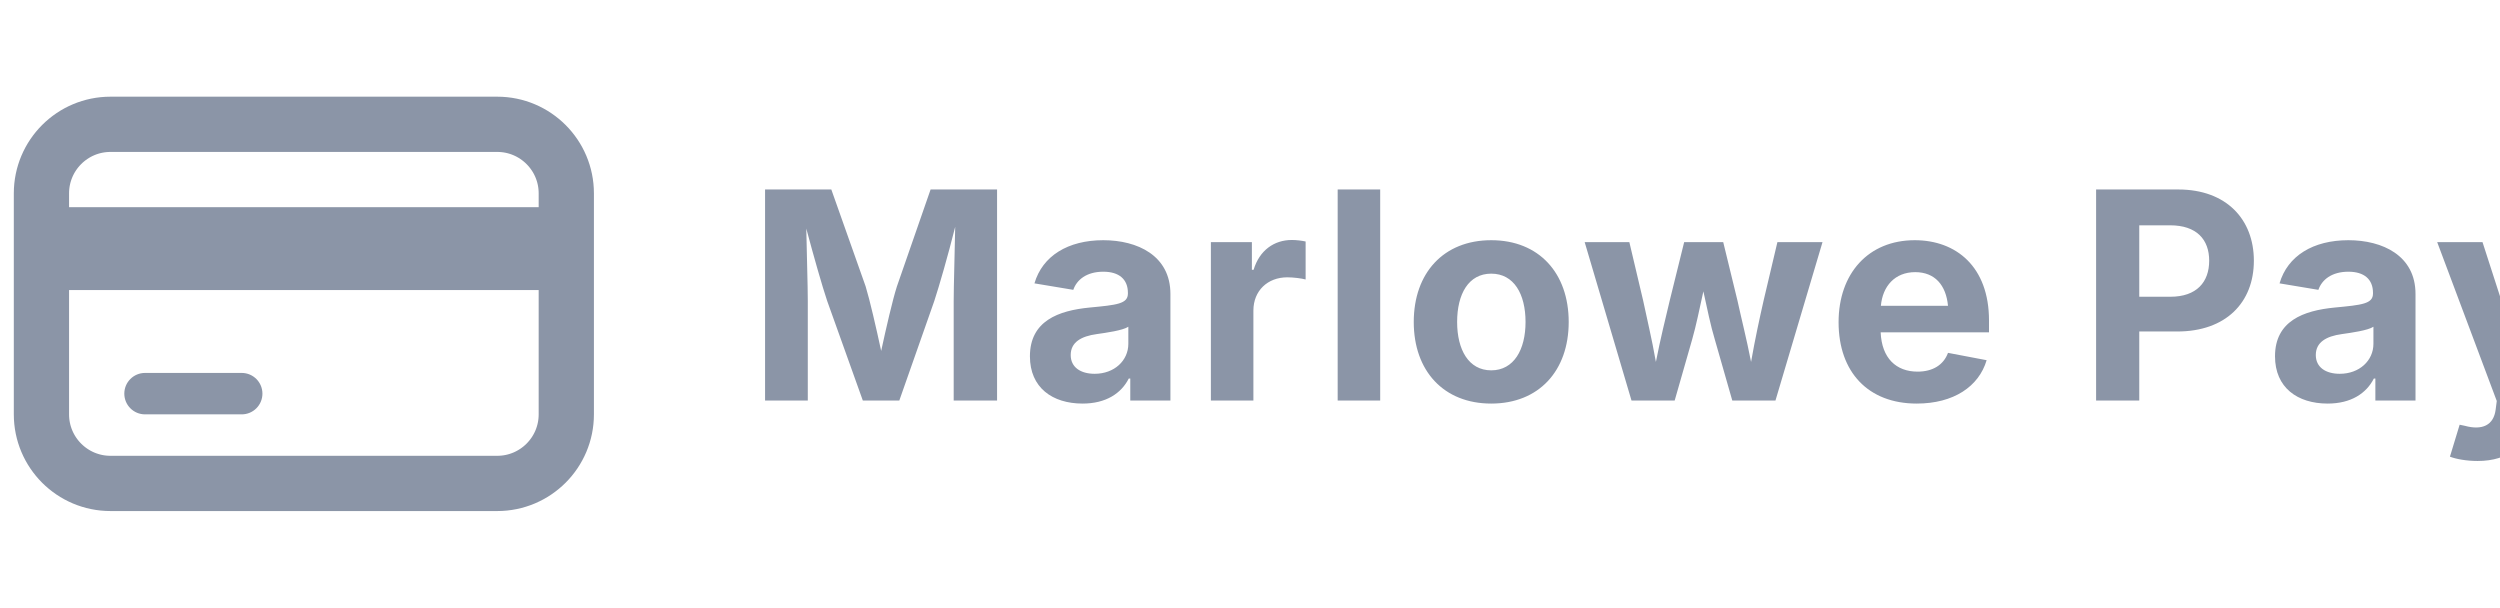
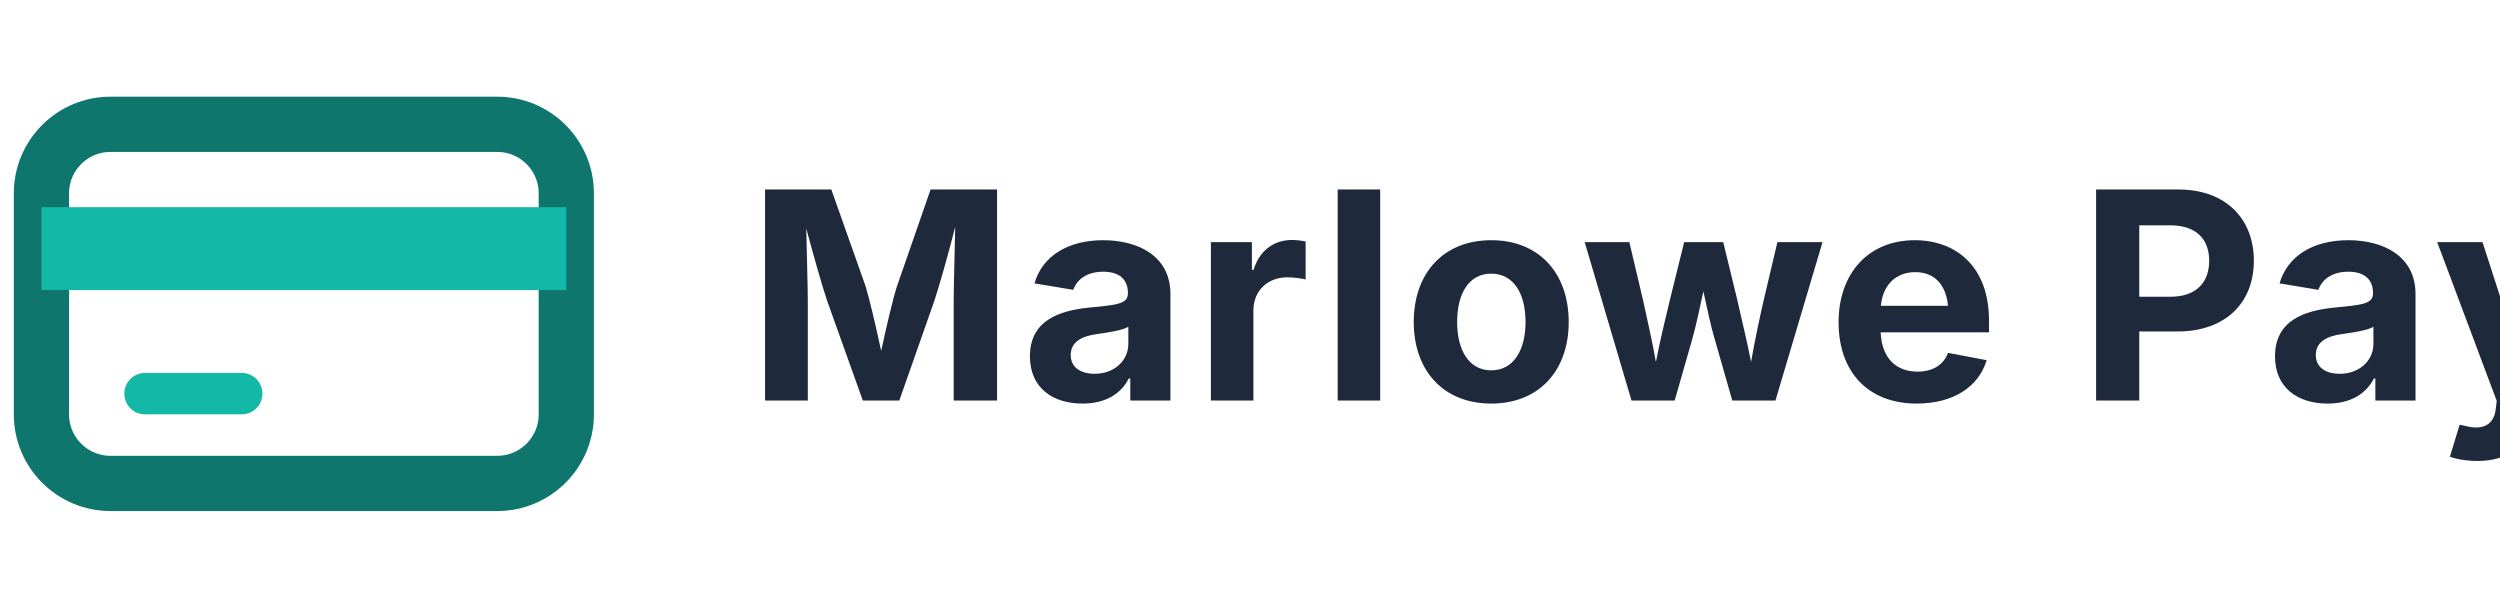
<svg xmlns="http://www.w3.org/2000/svg" viewBox="0 0 181 44" role="img" aria-label="Marlowe Pay">
  <g transform="translate(0 0)">
-     <rect x="3" y="9" width="38" height="26" rx="5" fill="none" stroke="#8b95a7" stroke-width="4" />
-     <rect x="3" y="15" width="38" height="6" fill="#8b95a7" />
-     <rect x="9" y="27" width="10" height="3" rx="1.5" fill="#8b95a7" />
+     <rect x="3" y="9" width="38" height="26" rx="5" fill="none" stroke="#0f766e" stroke-width="4" />
+     <rect x="3" y="15" width="38" height="6" fill="#14b8a6" />
+     <rect x="9" y="27" width="10" height="3" rx="1.5" fill="#14b8a6" />
  </g>
-   <text x="54" y="29" textLength="125" lengthAdjust="spacingAndGlyphs" font-family="Inter, 'Segoe UI', Arial, sans-serif" font-size="21" font-weight="700" letter-spacing="0.3" fill="#8b95a7">Marlowe Pay</text>
+   <text x="54" y="29" textLength="125" lengthAdjust="spacingAndGlyphs" font-family="Inter, 'Segoe UI', Arial, sans-serif" font-size="21" font-weight="700" letter-spacing="0.3" fill="#1e293b">Marlowe Pay</text>
</svg>
